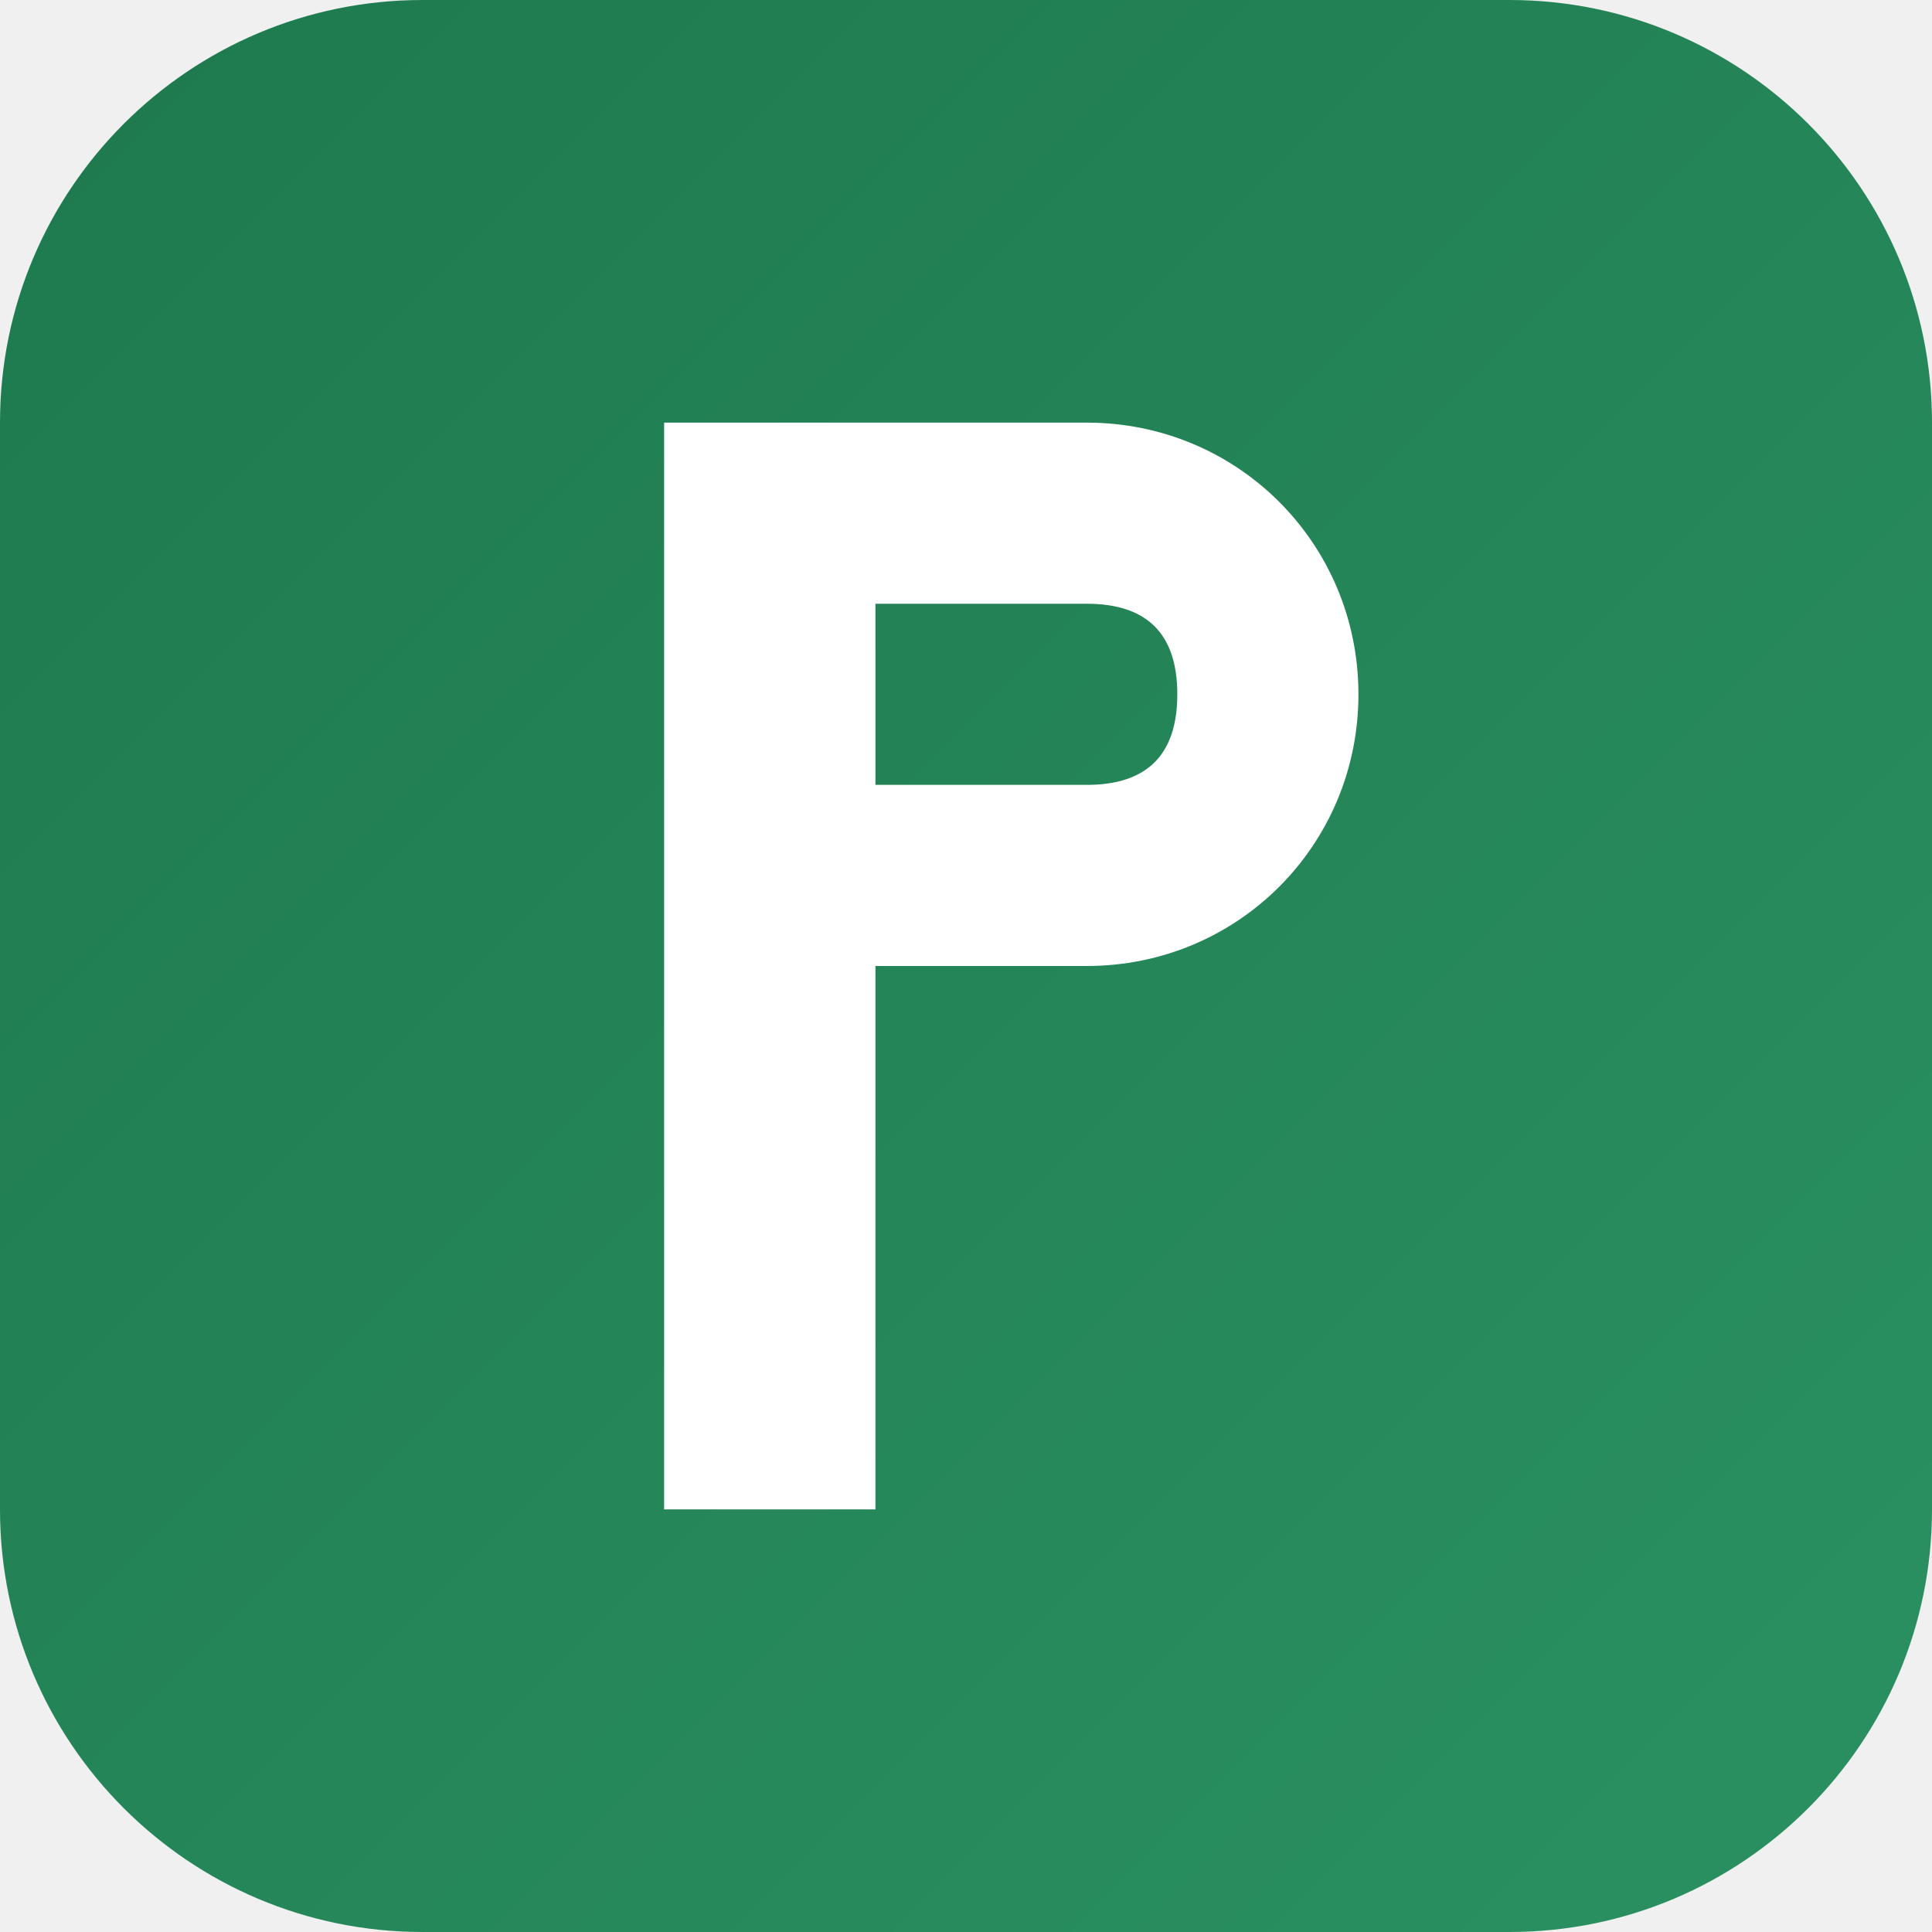
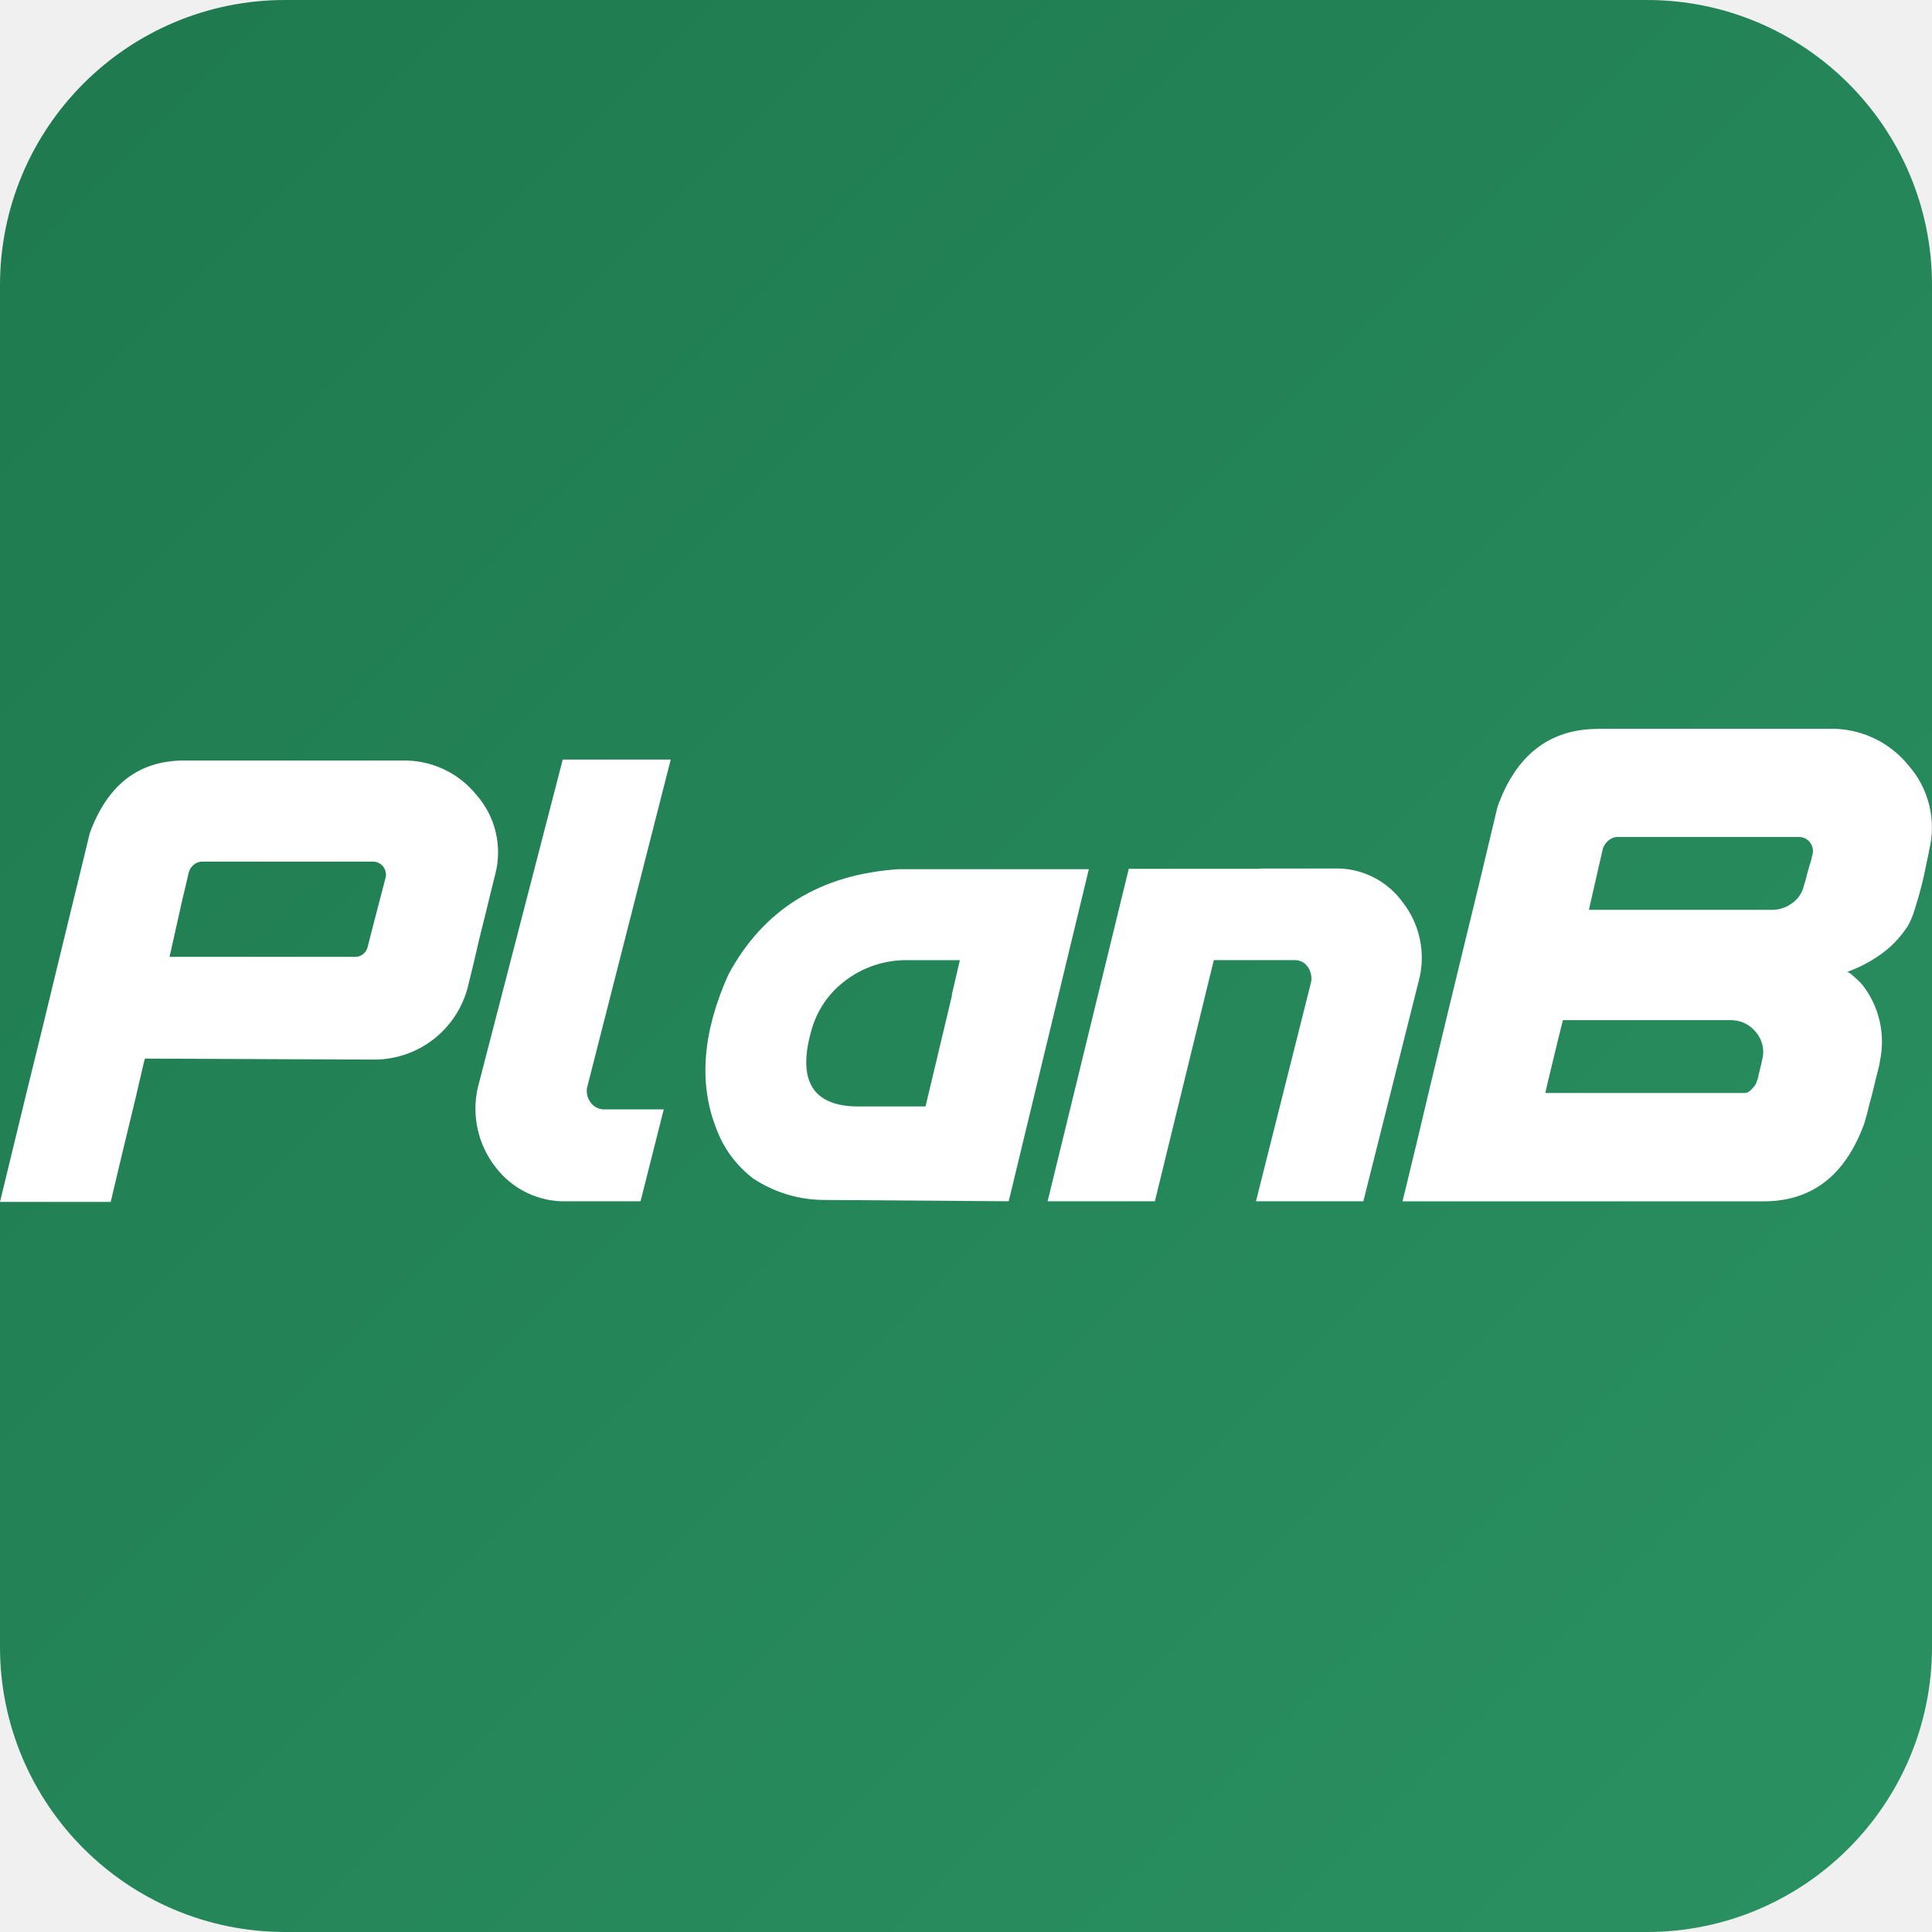
- <svg xmlns="http://www.w3.org/2000/svg" viewBox="0 0 64 64">
+ <svg xmlns="http://www.w3.org/2000/svg" viewBox="0 -46 121.951 121.951">
  <defs>
-     <linearGradient id="g" x1="0" y1="0" x2="1" y2="1">
+     <linearGradient id="bg" x1="0" y1="0" x2="1" y2="1">
      <stop offset="0%" stop-color="#1e794e" />
      <stop offset="100%" stop-color="#2a9162" />
    </linearGradient>
  </defs>
-   <rect width="64" height="64" rx="14" fill="url(#g)" />
-   <path d="M22 14 h14 c5 0 9 4 9 9 c0 5 -4 9 -9 9 h-7 v18 h-7 z M29 20 v6 h7 c2 0 3 -1 3 -3 c0 -2 -1 -3 -3 -3 z" fill="#ffffff" />
+   <rect x="0" y="-46" width="121.951" height="121.951" rx="18" fill="url(#bg)" />
+   <g transform="translate(-31.76 -304.072)" fill="#ffffff">
+     <g transform="translate(76.287 312.936)">
+       <path d="M221.885,253.512l-11.586-.083a8.159,8.159,0,0,1-4.523-1.343,6.977,6.977,0,0,1-2.335-3.138q-1.7-4.274.745-9.728,3.314-6.193,10.782-6.67h11.979l-5.059,20.962Zm-5.247-5.988,1.673-7.021h-.021l.515-2.209h-3.2a6.343,6.343,0,0,0-4.151,1.385,5.839,5.839,0,0,0-2,2.975c-.929,3.2.021,4.833,2.849,4.874h4.338Z" transform="translate(-202.744 -232.55)" fill="#ffffff" />
+     </g>
+     <g transform="translate(31.76 304.072)">
+       <path d="M86.391,212.834H100.1A5.832,5.832,0,0,1,104.83,215a5.479,5.479,0,0,1,1.2,4.979s-.1.414-.31,1.239c-.184.8-.435,1.757-.7,2.849-.247,1.1-.494,2.1-.724,3.037a6.1,6.1,0,0,1-5.946,4.606l-14.456-.063a.019.019,0,0,1,.005-.016.018.018,0,0,1,.016-.005h0c-.021.042-.125.456-.31,1.28-.184.807-.414,1.778-.682,2.87-.289,1.176-.536,2.23-.765,3.18s-.351,1.527-.414,1.736H74.76s.268-1.1.807-3.326c.536-2.209,1.155-4.77,1.879-7.682.7-2.912,1.343-5.535,1.92-7.908q.866-3.533,1.054-4.339c1.117-3.076,3.1-4.606,5.967-4.606Zm-.929,12.389H97.11a.805.805,0,0,0,.845-.578s.372-1.486,1.155-4.46a.835.835,0,0,0-.184-.682.818.818,0,0,0-.64-.289H87.5a.831.831,0,0,0-.494.184.942.942,0,0,0-.331.494s-.125.557-.393,1.673C86.081,222.454,85.81,223.672,85.462,225.223Z" transform="translate(-74.76 -210.827)" fill="#ffffff" />
+       <path d="M166.525,212.66h6.816L168.053,233.4a1.232,1.232,0,0,0,.247.929,1.048,1.048,0,0,0,.887.414H172.9l-1.465,5.8H166.79a5.445,5.445,0,0,1-4.5-2.147,6,6,0,0,1-1.134-5l5.368-20.736Z" transform="translate(-131.003 -210.716)" fill="#ffffff" />
+       <path d="M284.755,253.427h-6.774l3.49-13.878a1.316,1.316,0,0,0-.226-.929,1,1,0,0,0-.887-.414H275.32L271.6,253.427H264.83l5.121-20.983h8.28v-.021h4.648a5.156,5.156,0,0,1,4.377,2.147,5.684,5.684,0,0,1,.992,4.979l-3.49,13.878Z" transform="translate(-198.702 -223.601)" fill="#ffffff" />
+       <path d="M341.557,207.075h14.567a6.232,6.232,0,0,1,5.041,2.321,5.93,5.93,0,0,1,1.3,5.327c0,.045-.045.243-.132.664-.087.4-.177.884-.31,1.416-.132.553-.289,1.082-.442,1.569a5.339,5.339,0,0,1-.442,1.106,6.483,6.483,0,0,1-1.924,1.966,8.712,8.712,0,0,1-1.924.974.862.862,0,0,1,.264.157c.132.111.264.243.421.376a3.421,3.421,0,0,1,.289.31,5.823,5.823,0,0,1,1.082,4.819v.045c-.021.157-.111.487-.244,1.016-.132.553-.264,1.106-.421,1.66-.132.574-.243.95-.31,1.172-1.193,3.295-3.316,4.93-6.367,4.93H329.22s.289-1.172.863-3.559c.553-2.366,1.214-5.107,1.966-8.225s1.437-5.925,2.056-8.465c.6-2.519.974-4.067,1.106-4.641,1.172-3.295,3.295-4.93,6.346-4.93Zm-3.316,22.99h12.577a.545.545,0,0,0,.376-.177,1.893,1.893,0,0,0,.289-.331.937.937,0,0,0,.111-.264c.021-.021.021-.066.066-.177a3.44,3.44,0,0,1,.087-.4c.045-.157.066-.31.111-.442a2.37,2.37,0,0,1,.066-.31,1.925,1.925,0,0,0-.4-1.747,2.018,2.018,0,0,0-1.68-.751h-10.5s-.045.2-.156.619-.219.908-.355,1.458-.264,1.082-.376,1.548c-.111.487-.2.818-.219.974Zm3.625-15.43-.884,3.869h11.5a2.1,2.1,0,0,0,1.326-.421,1.826,1.826,0,0,0,.751-1.127,2.605,2.605,0,0,1,.087-.264c.045-.177.087-.376.157-.619s.132-.463.2-.665c.045-.219.087-.376.111-.463a.888.888,0,0,0-.2-.731.863.863,0,0,0-.664-.31h-11.5a.881.881,0,0,0-.508.2,1.153,1.153,0,0,0-.376.529Z" transform="translate(-240.69 -207.072)" fill="#ffffff" />
+     </g>
+   </g>
</svg>
